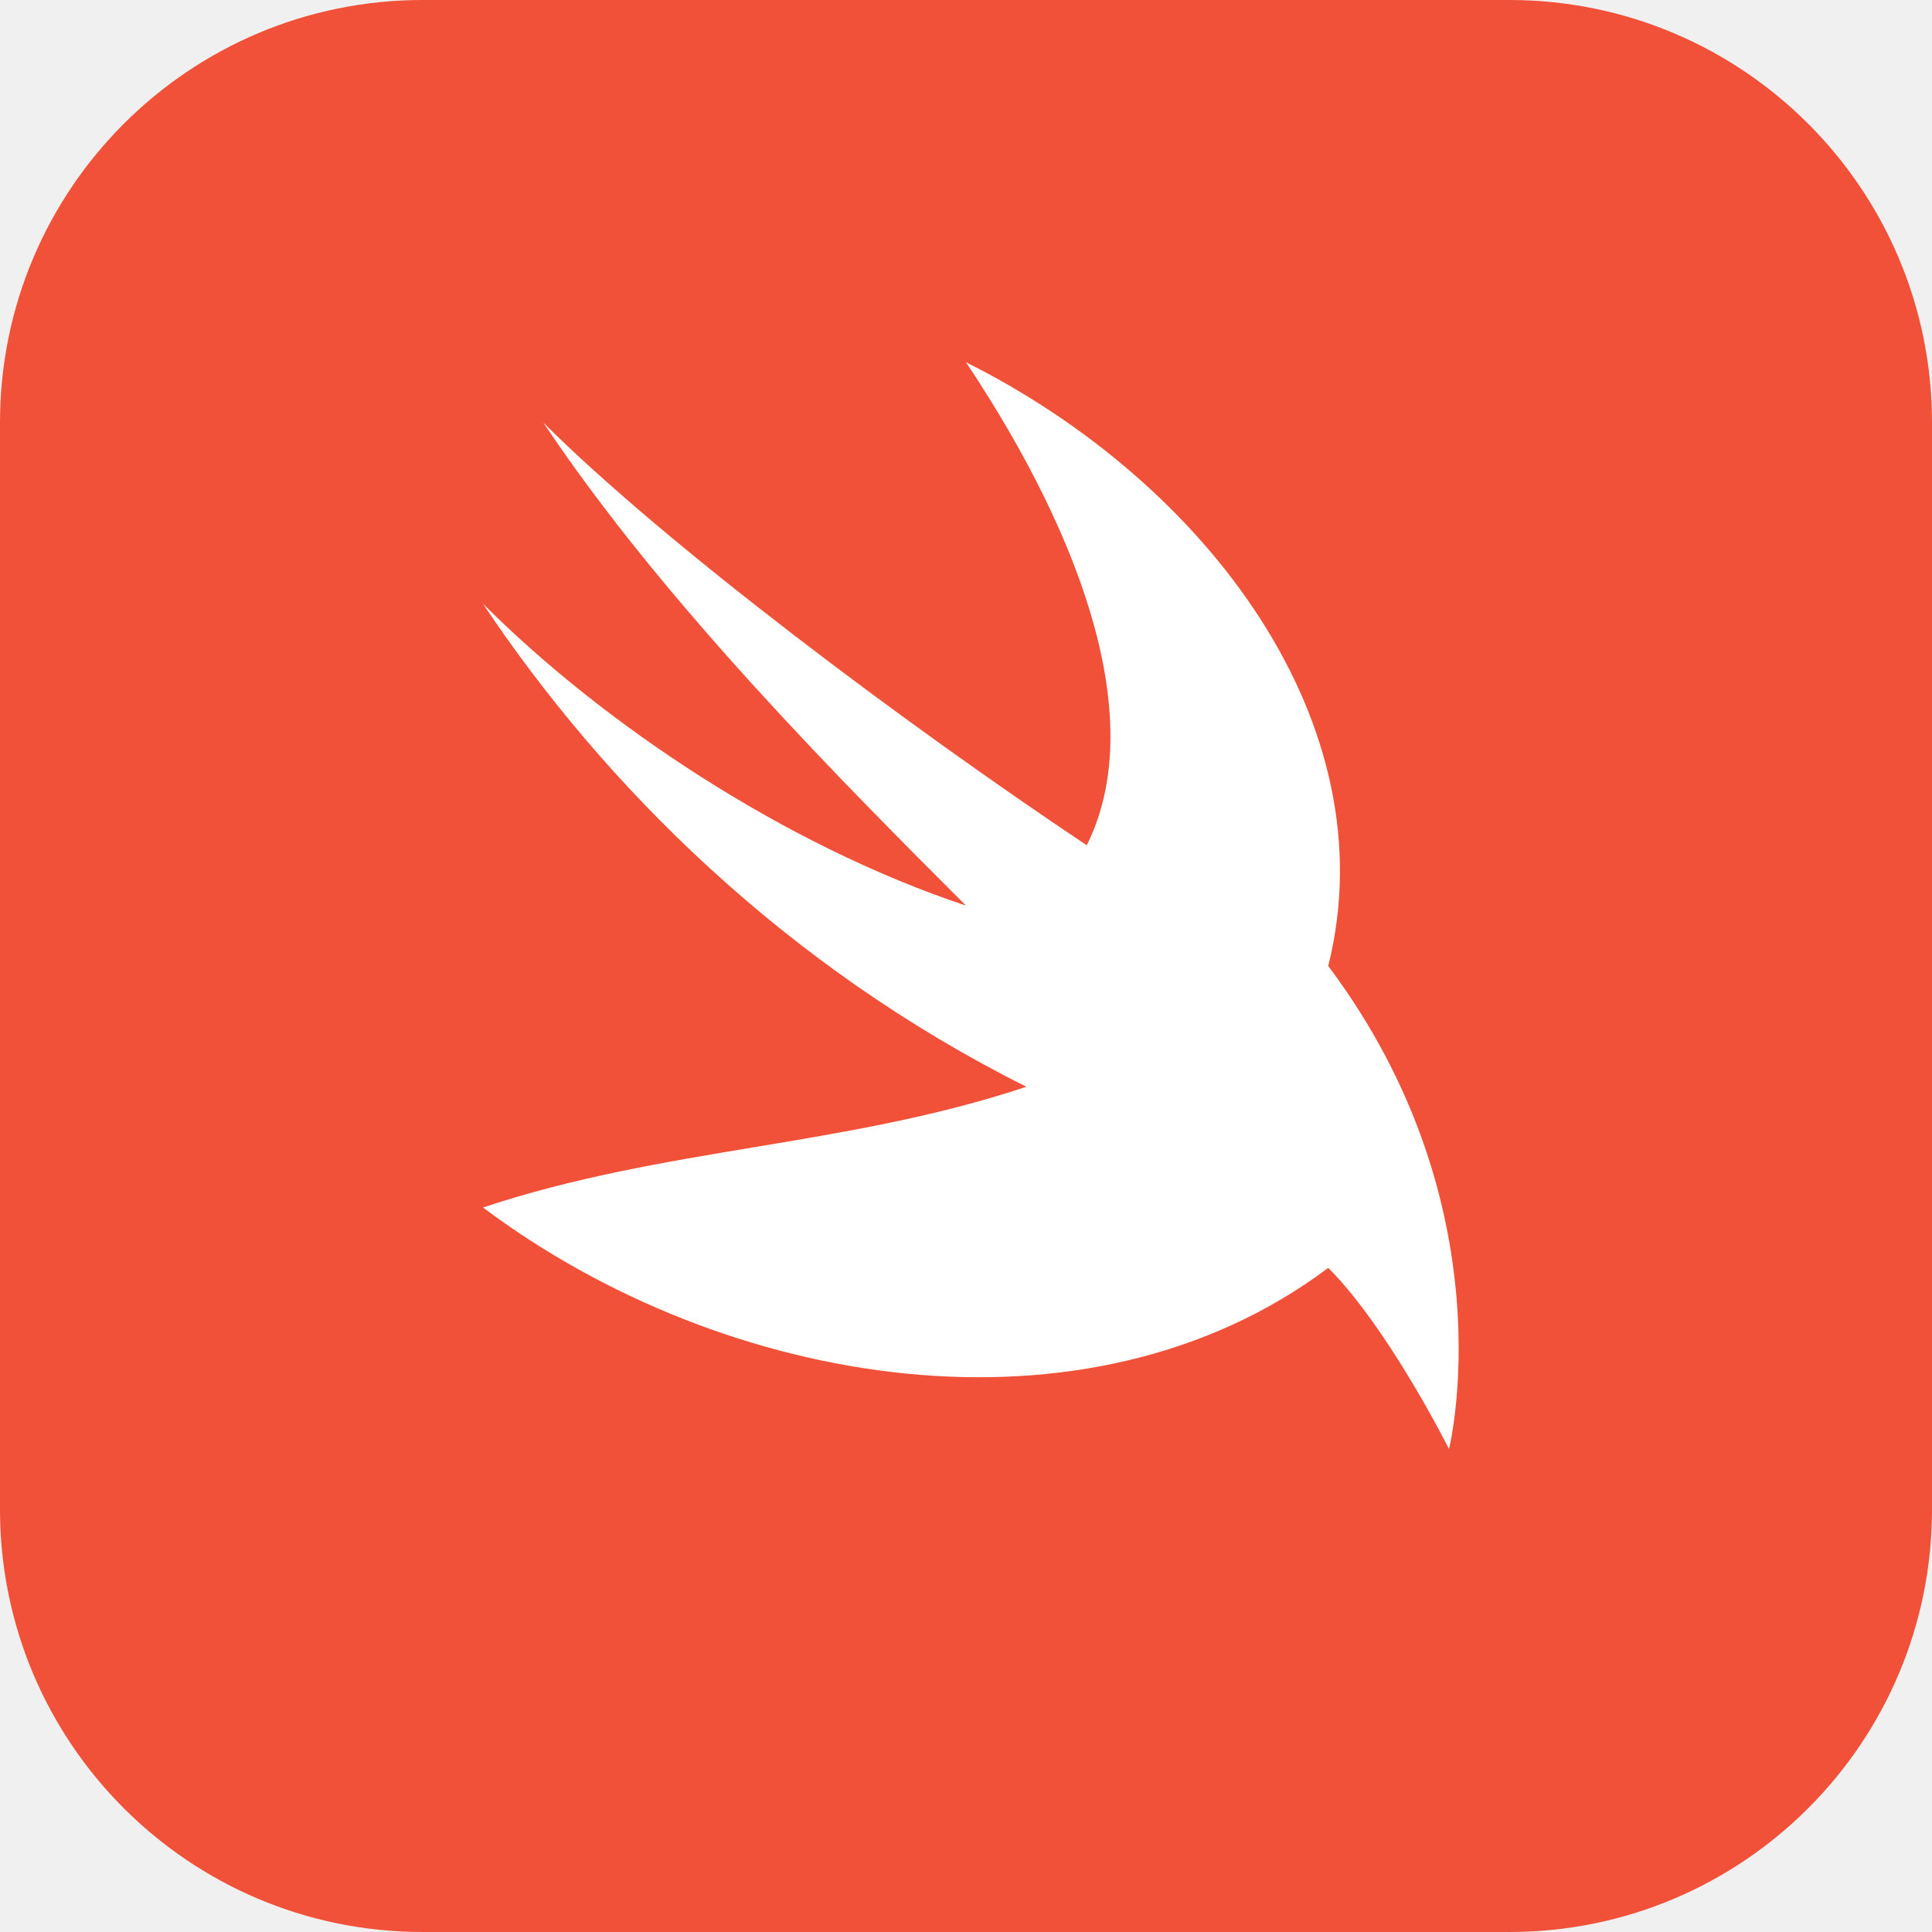
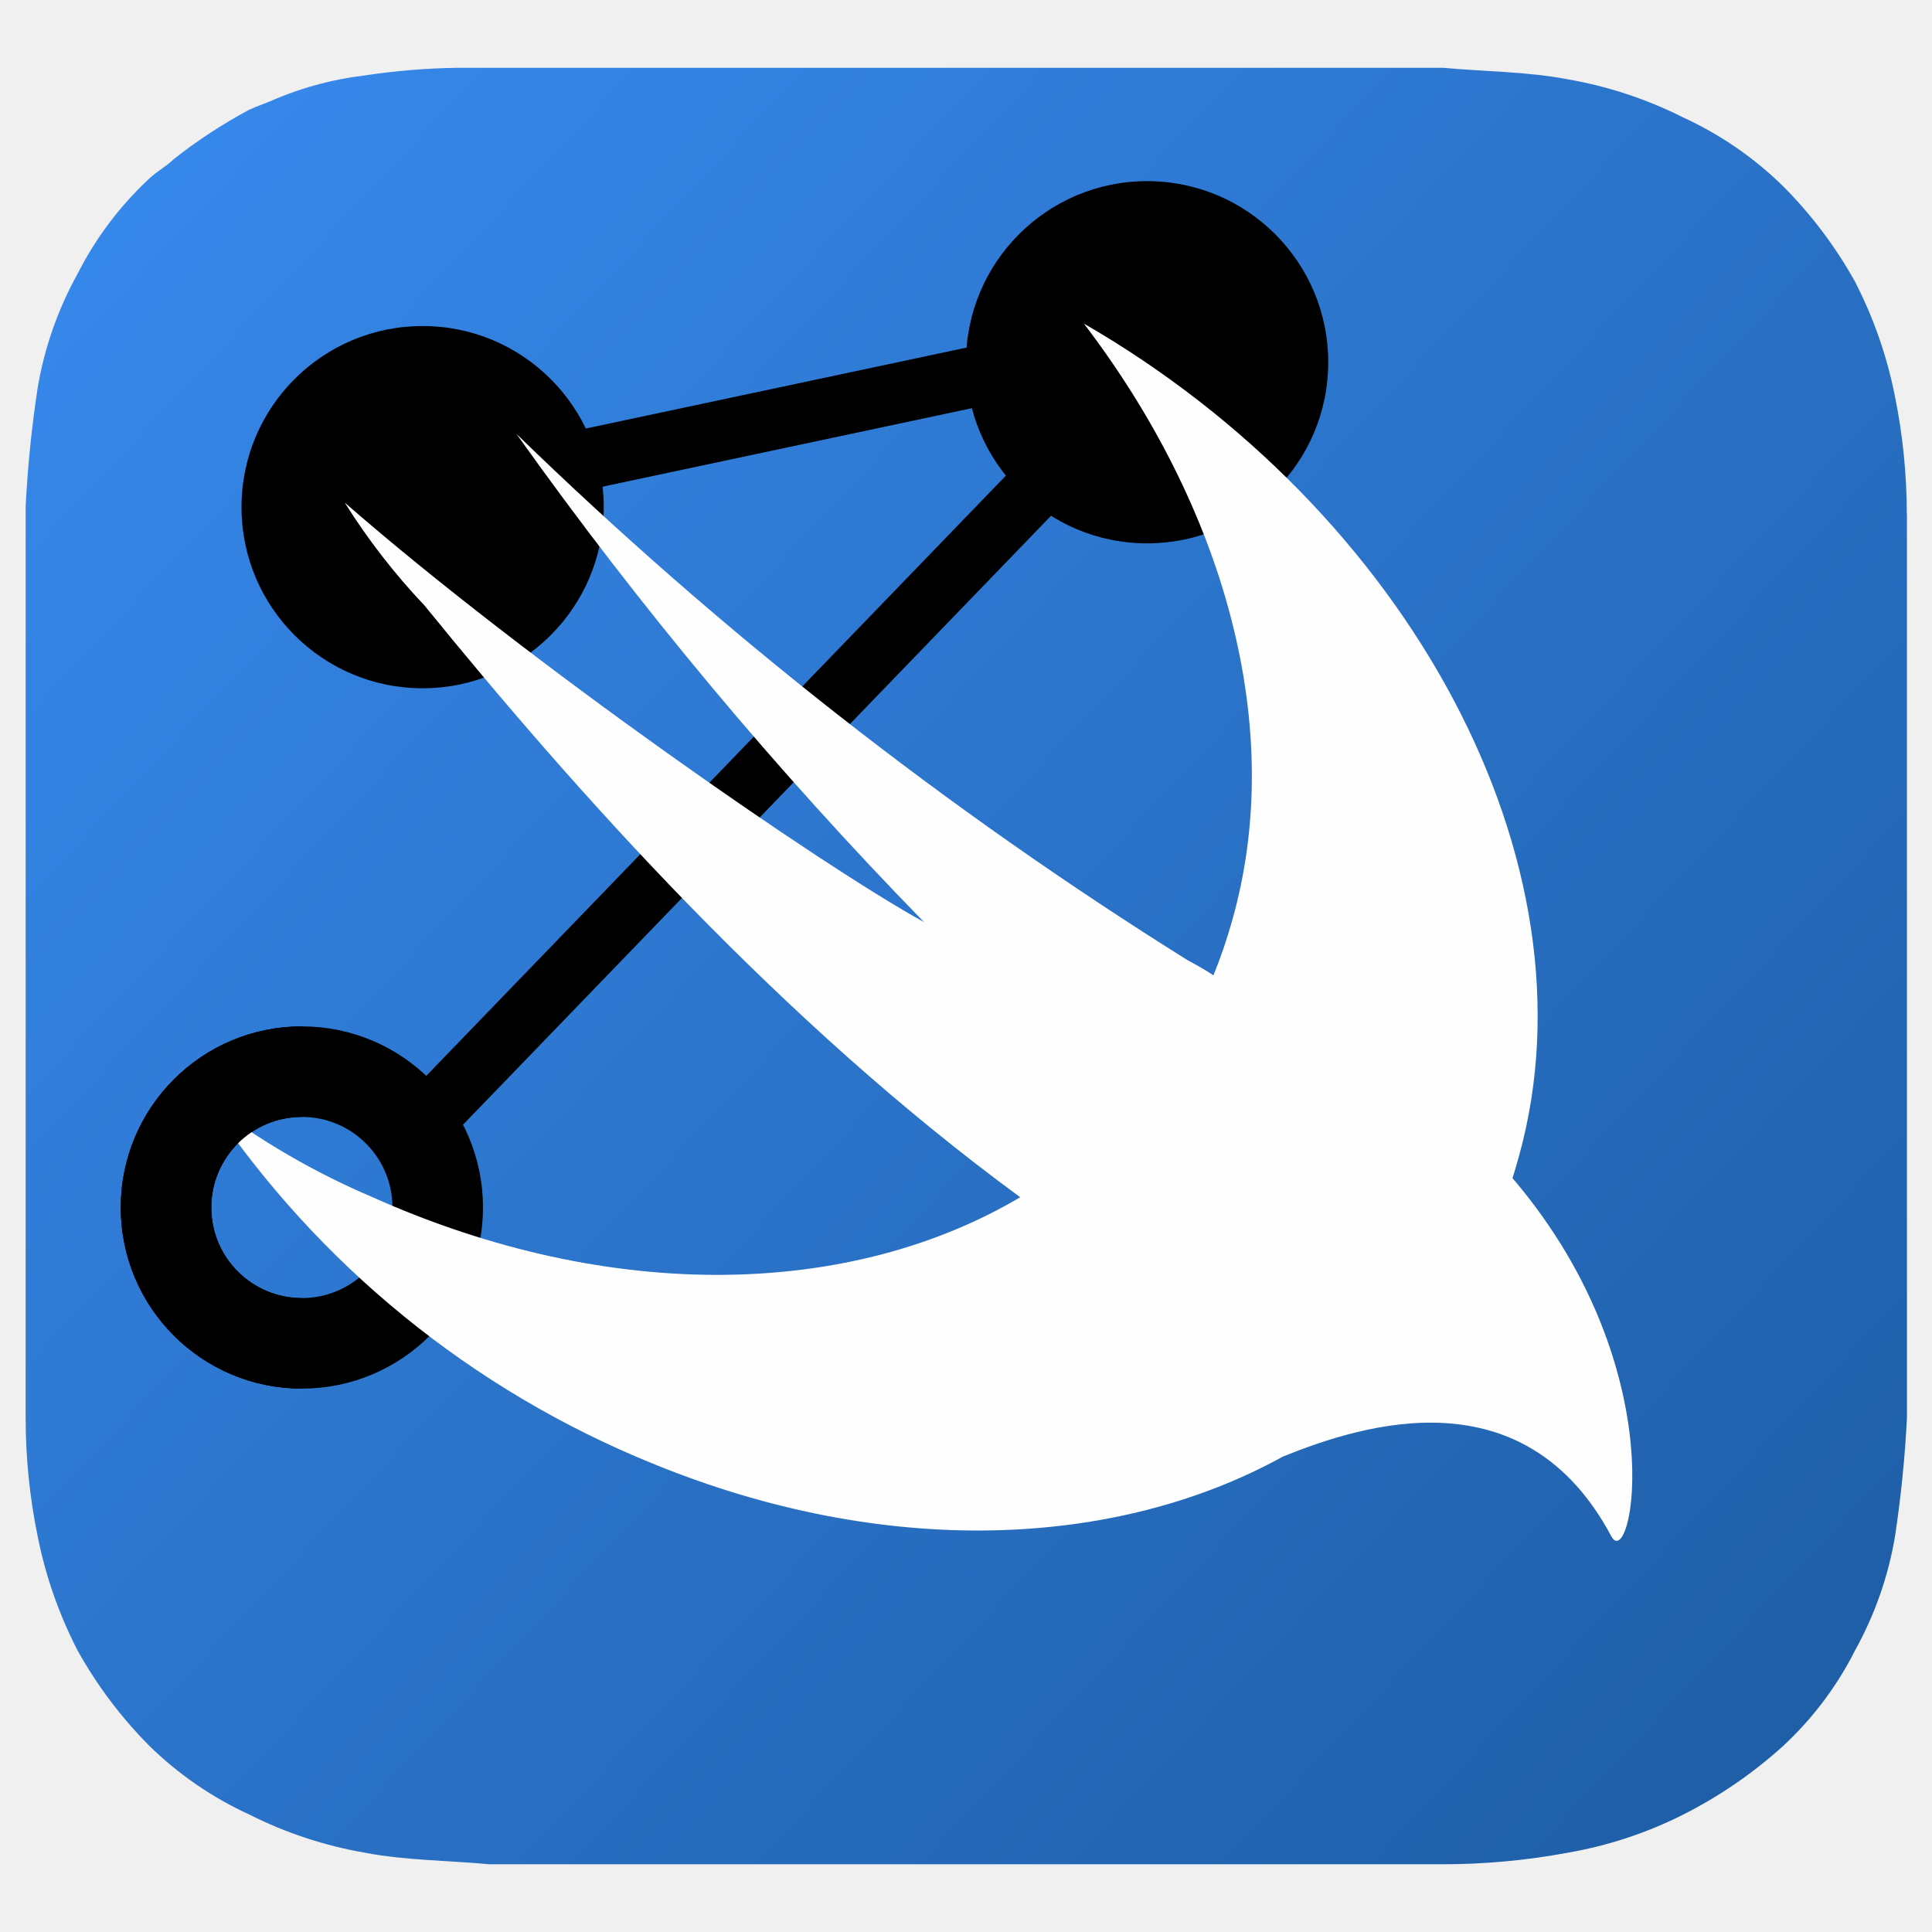
- <svg xmlns="http://www.w3.org/2000/svg" viewBox="0 0 32 32">
-   <rect width="32" height="32" rx="7" fill="#F05138" />
-   <path d="M8 20c4 3 10 4 14 1 1 1 2 3 2 3s1-4-2-8c1-4-2-8-6-10 2 3 3 6 2 8-3-2-7-5-9-7 2 3 5 6 7 8-3-1-6-3-8-5 2 3 5 6 9 8-3 1-6 1-9 2z" fill="#fff" />
+ <svg xmlns="http://www.w3.org/2000/svg" width="32" height="32" viewBox="0 0 32 32" fill="none">
+   <path d="M31.583 8.515C31.582 7.858 31.516 7.202 31.385 6.558C31.254 5.898 31.031 5.26 30.723 4.662C30.401 4.084 30 3.552 29.532 3.083C29.051 2.611 28.491 2.226 27.878 1.945C27.273 1.64 26.625 1.427 25.958 1.312C25.295 1.185 24.568 1.185 23.905 1.123H7.563C7.053 1.131 6.544 1.173 6.04 1.25C5.54 1.309 5.05 1.437 4.585 1.63C4.453 1.692 4.255 1.758 4.123 1.82C3.683 2.056 3.264 2.33 2.873 2.64C2.74 2.768 2.608 2.83 2.475 2.955C1.988 3.407 1.585 3.942 1.285 4.535C0.958 5.124 0.734 5.765 0.623 6.43C0.524 7.079 0.458 7.732 0.425 8.387V23.485C0.425 24.142 0.491 24.798 0.623 25.442C0.754 26.102 0.977 26.74 1.285 27.337C1.607 27.916 2.008 28.448 2.475 28.918C2.957 29.389 3.517 29.774 4.13 30.055C4.735 30.36 5.382 30.573 6.05 30.688C6.713 30.815 7.44 30.815 8.103 30.878H23.907C24.596 30.877 25.283 30.814 25.96 30.688C26.628 30.573 27.275 30.36 27.88 30.055C28.48 29.752 29.037 29.369 29.535 28.918C30.022 28.466 30.425 27.931 30.725 27.337C31.052 26.748 31.277 26.107 31.388 25.442C31.486 24.794 31.552 24.14 31.585 23.485V8.515H31.583Z" fill="url(#paint0_linear_33_2)" />
+   <rect x="4" y="5.4" width="6" height="6" rx="3" fill="black" />
+   <rect x="9" y="7.247" width="7.982" height="1" transform="rotate(-12 9 7.24747)" fill="black" />
+   <rect x="6.283" y="18.624" width="15.945" height="1" transform="rotate(-46 6.2832 18.6241)" fill="black" />
+   <rect x="16" y="3" width="6" height="6" rx="3" fill="black" />
+   <path d="M5 17.75C6.243 17.75 7.25 18.757 7.25 20C7.25 21.243 6.243 22.25 5 22.25C3.757 22.25 2.75 21.243 2.75 20C2.75 18.757 3.757 17.75 5 17.75Z" stroke-width="1.5" stroke="black" />
+   <path d="M21.25 24.125C18.473 25.657 14.655 25.815 10.812 24.242C7.817 23.027 5.255 20.939 3.46 18.25C4.294 18.889 5.205 19.419 6.172 19.83C10.14 21.605 14.105 21.483 16.898 19.83C12.922 16.915 9.547 13.125 7.032 10.03C6.536 9.507 6.093 8.936 5.71 8.325C8.75 10.977 13.585 14.325 15.305 15.273C12.849 12.756 10.593 10.053 8.555 7.188C11.942 10.479 15.668 13.401 19.672 15.905C19.85 16 19.988 16.08 20.098 16.155C20.215 15.868 20.316 15.575 20.4 15.277C21.328 12.055 20.267 8.393 17.953 5.36C23.312 8.453 26.5 14.262 25.165 19.128C25.13 19.26 25.093 19.378 25.052 19.515L25.1 19.57C27.747 22.727 27.02 26.07 26.688 25.445C25.25 22.75 22.593 23.582 21.25 24.125Z" fill="#FEFEFE" />
+   <path d="M5 18.5C4.172 18.5 3.5 19.172 3.5 20C3.5 20.828 4.172 21.5 5 21.5L5 23C3.343 23 2 21.657 2 20C2 18.343 3.343 17 5 17L5 18.5Z" fill="black" />
+   <defs>
+     <linearGradient id="paint0_linear_33_2" x1="-2.61952e-07" y1="1" x2="32" y2="31" gradientUnits="userSpaceOnUse">
+       <stop stop-color="#388BF0" />
+       <stop offset="1" stop-color="#1D5BA2" />
+     </linearGradient>
+   </defs>
</svg>
